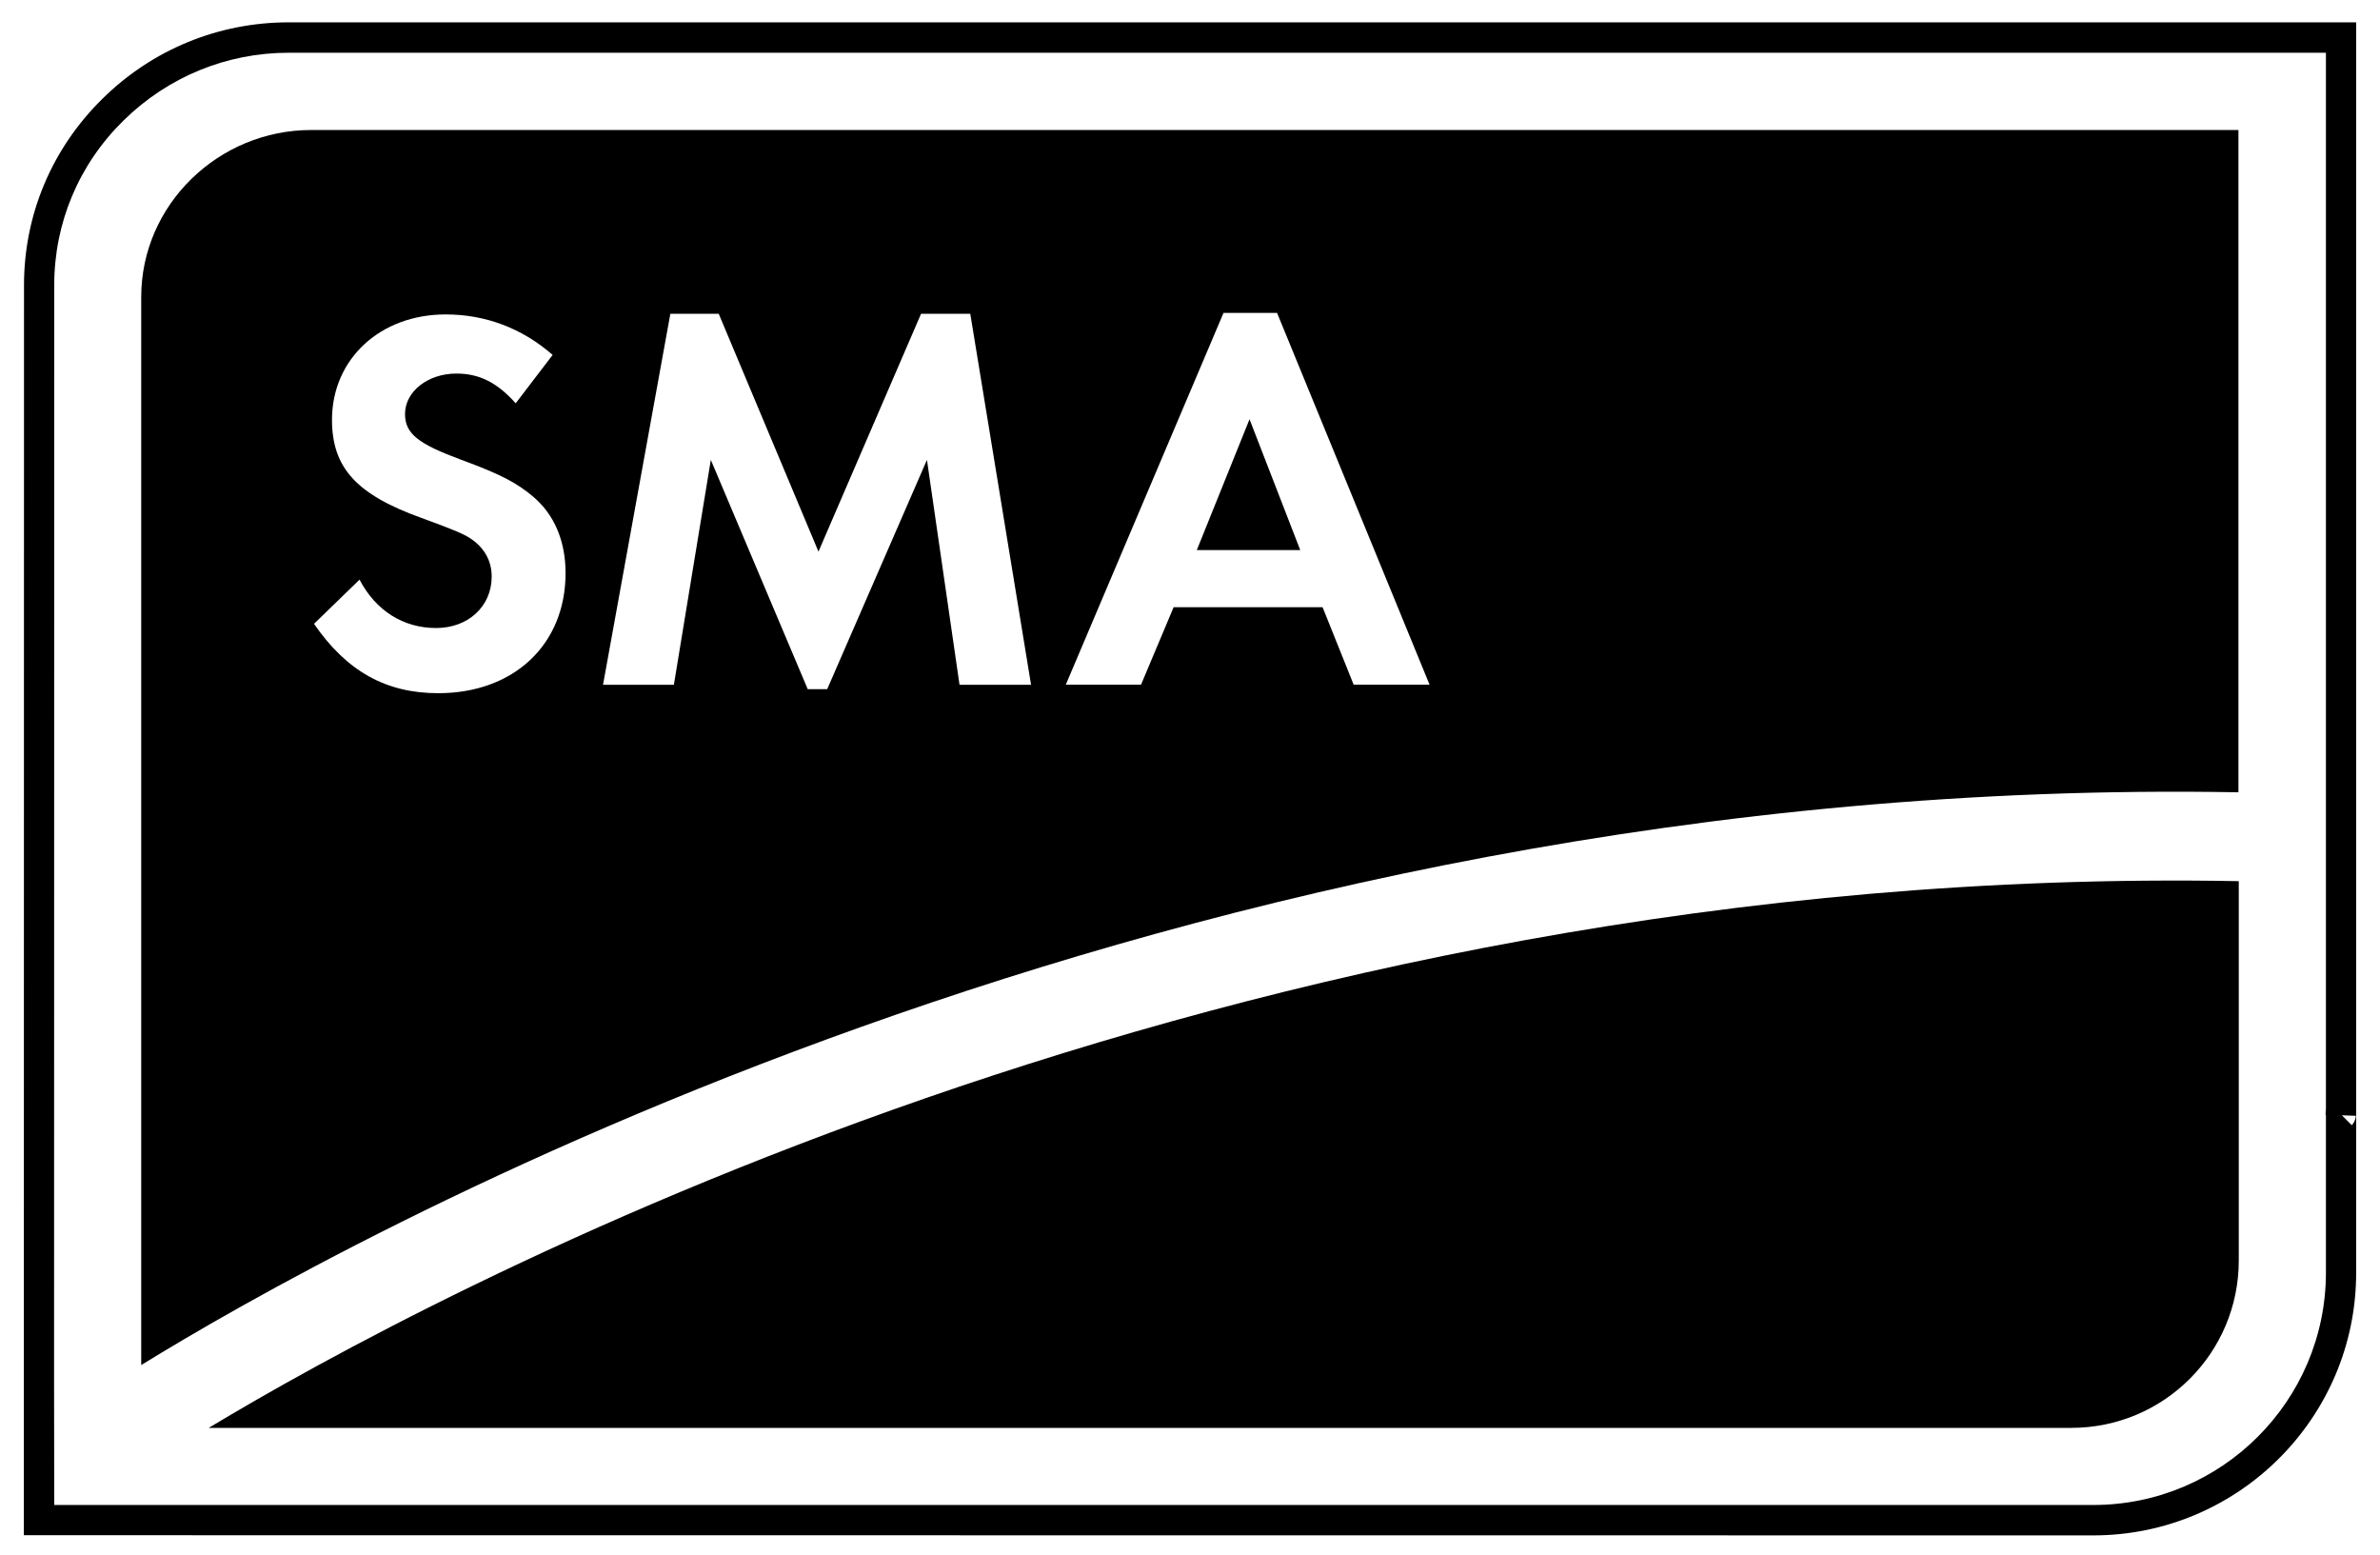
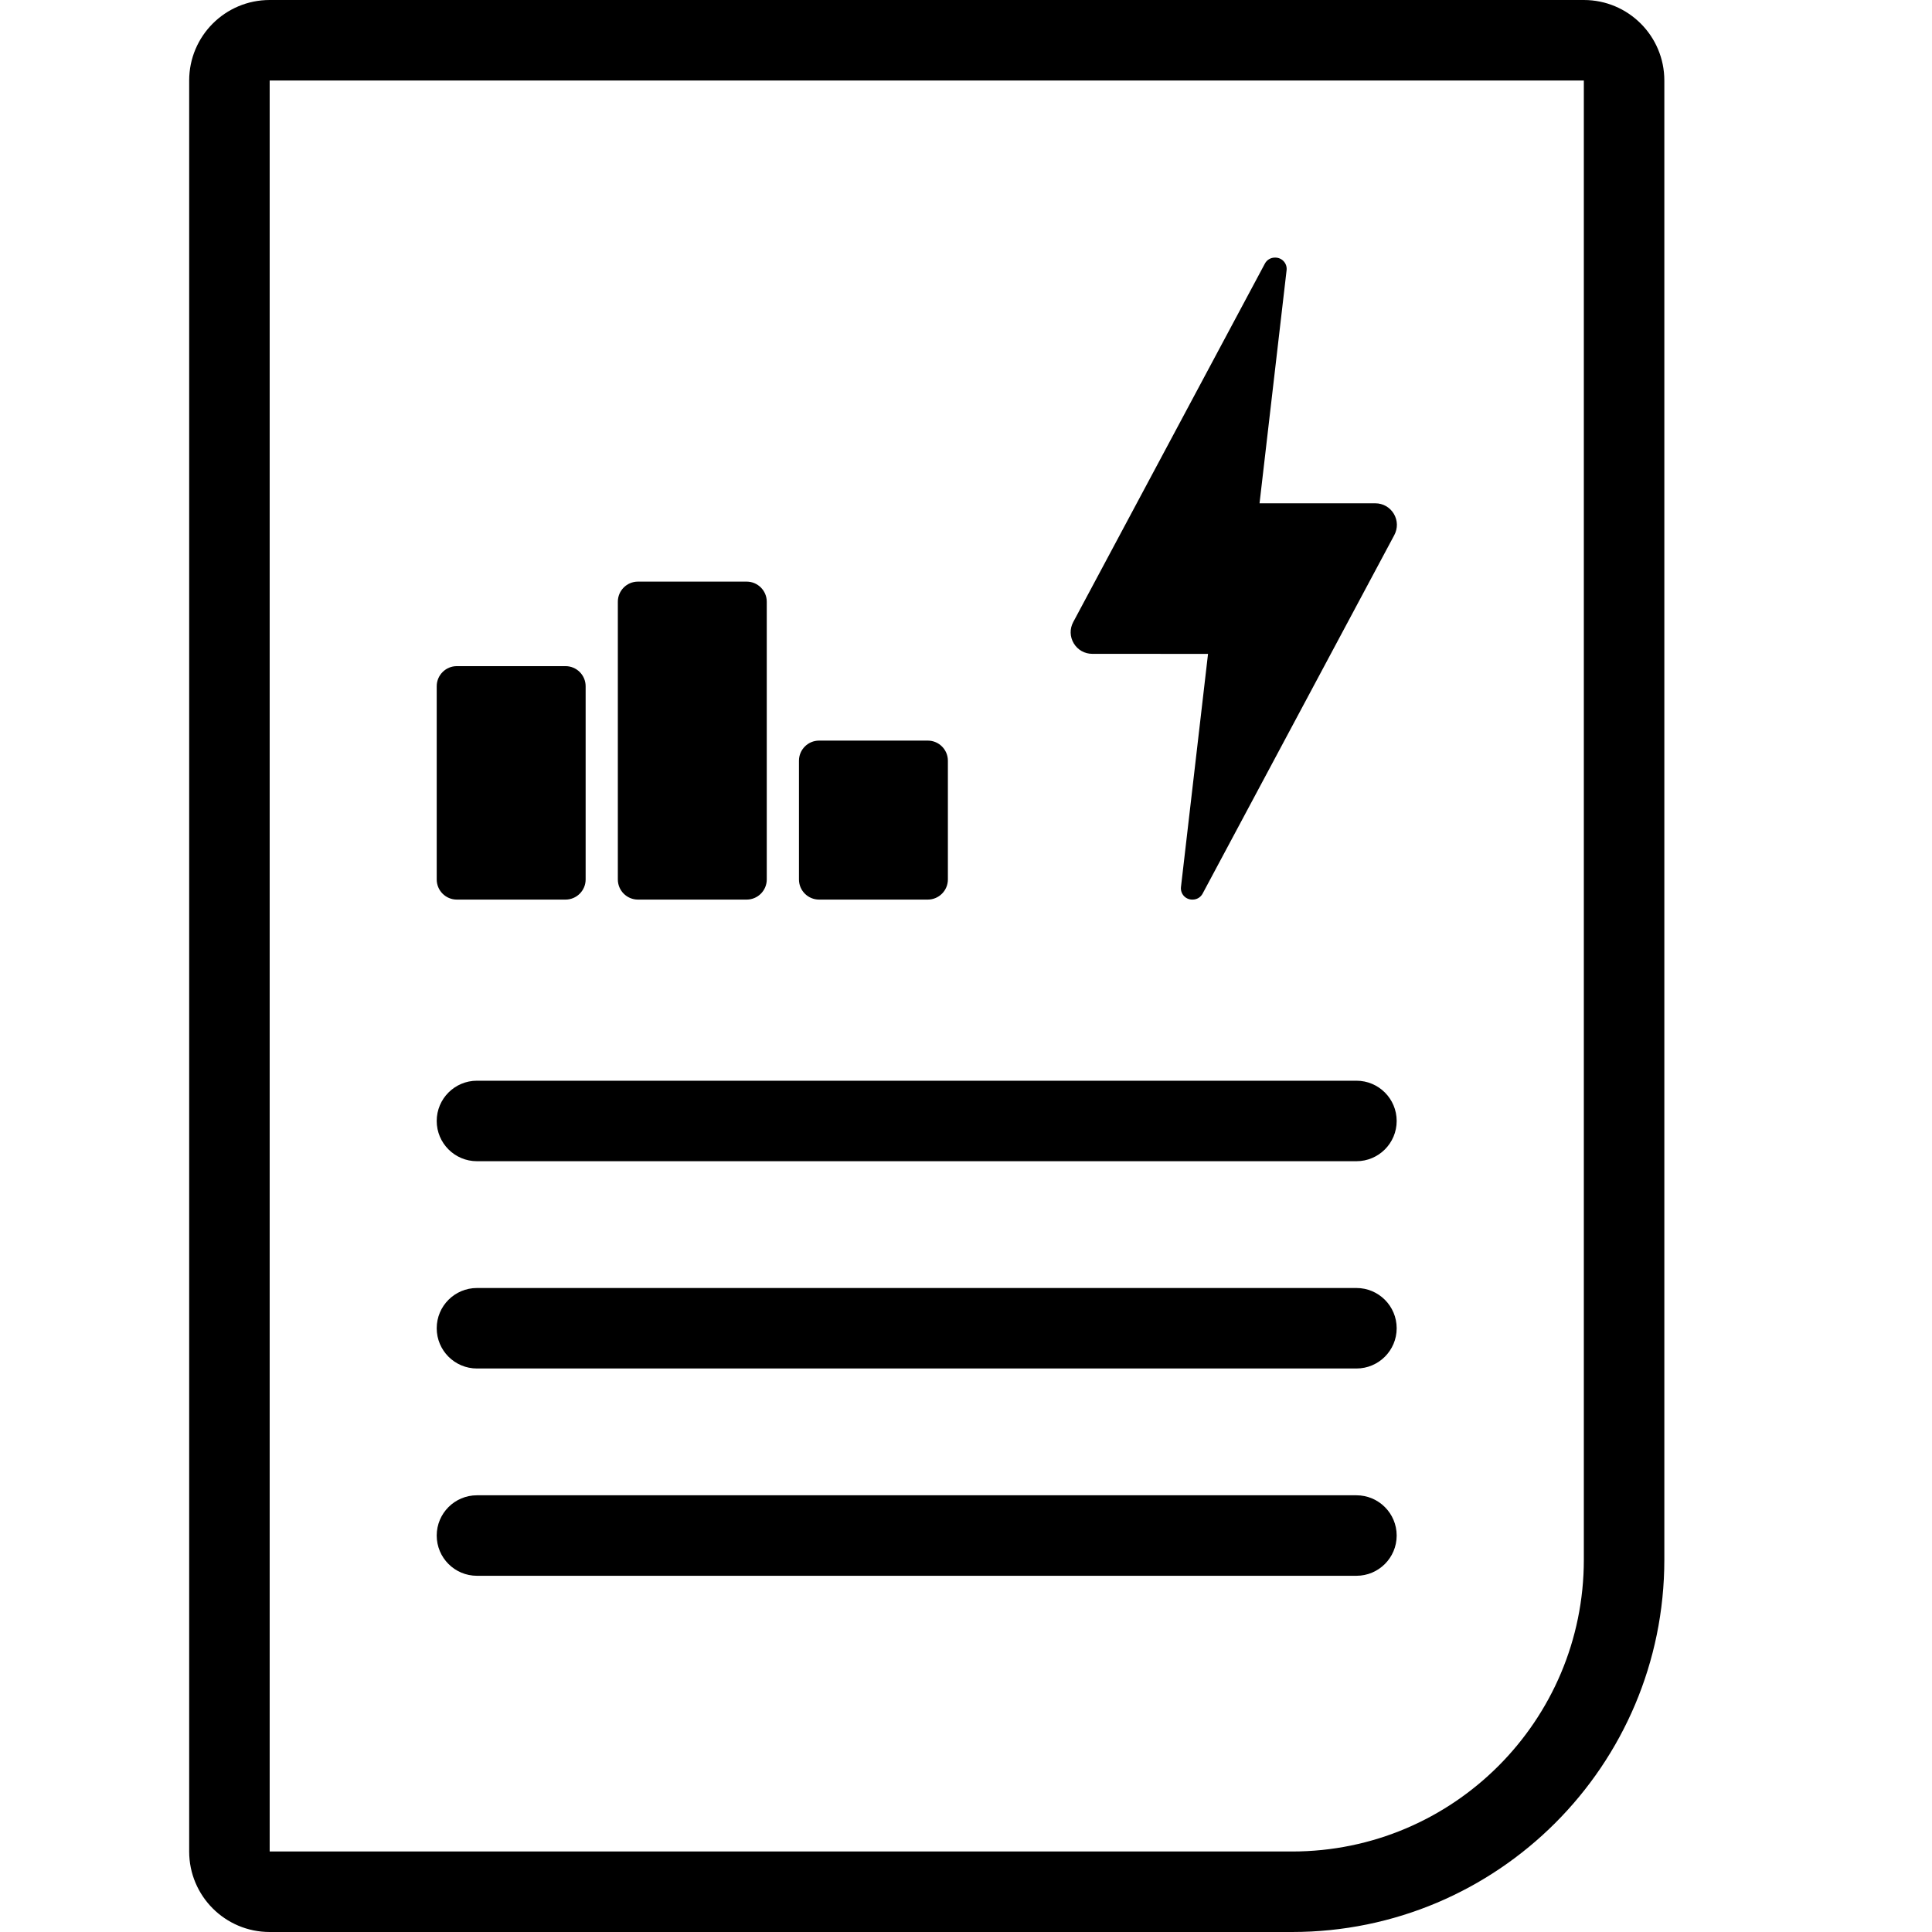
- <svg xmlns="http://www.w3.org/2000/svg" version="1.1" id="Layer_1" x="0px" y="0px" viewBox="0 0 1417.3 925.7" style="enable-background:new 0 0 1417.3 925.7;" xml:space="preserve">
-   <g id="path2648">
-     <path d="M1246.6,914.1L14.2,914l0-9c0,0,0-83.2,0-83.4l0.1-651.9c0-41.9,16.6-81.3,46.7-110.9c29.8-29.4,69.2-45.5,110.9-45.5   h1231.2l0,744.3C1403.2,843.9,1332.9,914.1,1246.6,914.1z M32.3,896l1214.3,0c76.4,0,138.5-62.1,138.5-138.4v-93.8l-0.2,0   c0-0.2,0-0.4,0-0.6c0-0.6,0.1-1.1,0.1-1.7c0.1-0.8,0.1-1.4,0.1-2.1V308.3l0-9V31.4H171.9c-36.9,0-71.8,14.3-98.3,40.3   c-26.7,26.2-41.3,61-41.3,98l-0.1,651.9L32.3,896z M1394.6,664l5.9,5.9c0.5-0.5,2.3-2.6,2.4-5.7c0,0,0,0,0,0.1L1394.6,664z" />
-   </g>
-   <g id="path2650">
-     <path d="M124.3,850.1h1109.1c55.2,0,99.8-44.6,99.8-99.7l0-225.8C730.2,513.4,254.6,771.6,124.3,850.1" />
-   </g>
-   <g id="path2652">
-     <path d="M185.3,77.4c-55.1,0-101.2,44.4-101.2,99.4v635.9c115-70.9,612.5-352.5,1248.9-341V77.4H185.3z M728.6,186.3h31.9   l90.8,221.3h-45.2l-18.5-46.1h-88.7l-19.4,46.1h-44.8L728.6,186.3z M399.2,186.8h28.8l59.4,141.6l61.1-141.6h29.3l36.2,220.9h-42.6   l-19.4-133.9l-59.4,136.5H481l-57.7-136.5l-22,133.9h-42.2L399.2,186.8z M265.4,187.2c23.7,0,45.5,8.2,63.7,24.1l-22,28.8   c-11-12.3-21.6-17.7-35.3-17.7c-17.2,0-30.6,10.8-30.6,24.1c0,11.7,7.8,17.7,33.1,27.1c24,8.8,33.3,13.8,43.1,22   c12.7,10.7,19.4,26.5,19.4,45.6c0,42.6-30.9,71.5-75.8,71.5c-31.2,0-54.6-13.1-74-41.3l27.1-26.3c9.7,18.5,26.1,28.8,45.6,28.8   c19.2,0,33.1-13,33.1-30.6c0-8.8-3.8-16.4-11.6-22c-4.2-3.2-12.3-6.4-30.1-12.9c-39-14-53.4-30-53.4-58.6   C197.8,213.7,226.4,187.2,265.4,187.2z M744.1,249.6l-31.4,77.9h61.6L744.1,249.6z" />
-   </g>
+ <svg xmlns="http://www.w3.org/2000/svg" height="960" viewBox="0 0 960 960" width="960">
+   <path d="m787 0c22.091 0 40 17.909 40 40v735c0 102.173-82.827 185-185 185h-508c-22.091 0-40-17.909-40-40v-880c0-22.091 17.909-40 40-40zm0 40h-653v880h508c80.081 0 145-64.919 145-145zm-113 703c11.046 0 20 8.954 20 20s-8.954 20-20 20h-437c-11.046 0-20-8.954-20-20s8.954-20 20-20zm0-103c11.046 0 20 8.954 20 20s-8.954 20-20 20h-437c-11.046 0-20-8.954-20-20s8.954-20 20-20zm0-103c11.046 0 20 8.954 20 20s-8.954 20-20 20h-437c-11.046 0-20-8.954-20-20s8.954-20 20-20zm-40.299-409c1.611 0 3.143.687 4.2 1.877 1.083 1.189 1.585 2.802 1.4 4.388l-13.444 115.822h57.528c3.804 0 7.237 1.956 9.192 5.207 1.955 3.277 2.034 7.216.238 10.599l-95.246 178.147c-.977 1.824-2.853 2.96-4.939 2.96h-.238c-1.611 0-3.143-.687-4.2-1.877-1.057-1.189-1.558-2.802-1.373-4.388l13.444-115.822-57.528-.026c-3.804 0-7.237-1.956-9.192-5.207-1.955-3.277-2.06-7.216-.264-10.573l95.246-178.147c.977-1.824 2.853-2.96 4.939-2.96zm-172.701 240c5.523 0 10 4.477 10 10v59c0 5.523-4.477 10-10 10h-54c-5.523 0-10-4.477-10-10v-59c0-5.523 4.477-10 10-10zm-90-79c5.523 0 10 4.477 10 10v138c0 5.523-4.477 10-10 10h-54c-5.523 0-10-4.477-10-10v-138c0-5.523 4.477-10 10-10zm-90 42c5.523 0 10 4.477 10 10v96c0 5.523-4.477 10-10 10h-54c-5.523 0-10-4.477-10-10v-96c0-5.523 4.477-10 10-10z" />
</svg>
